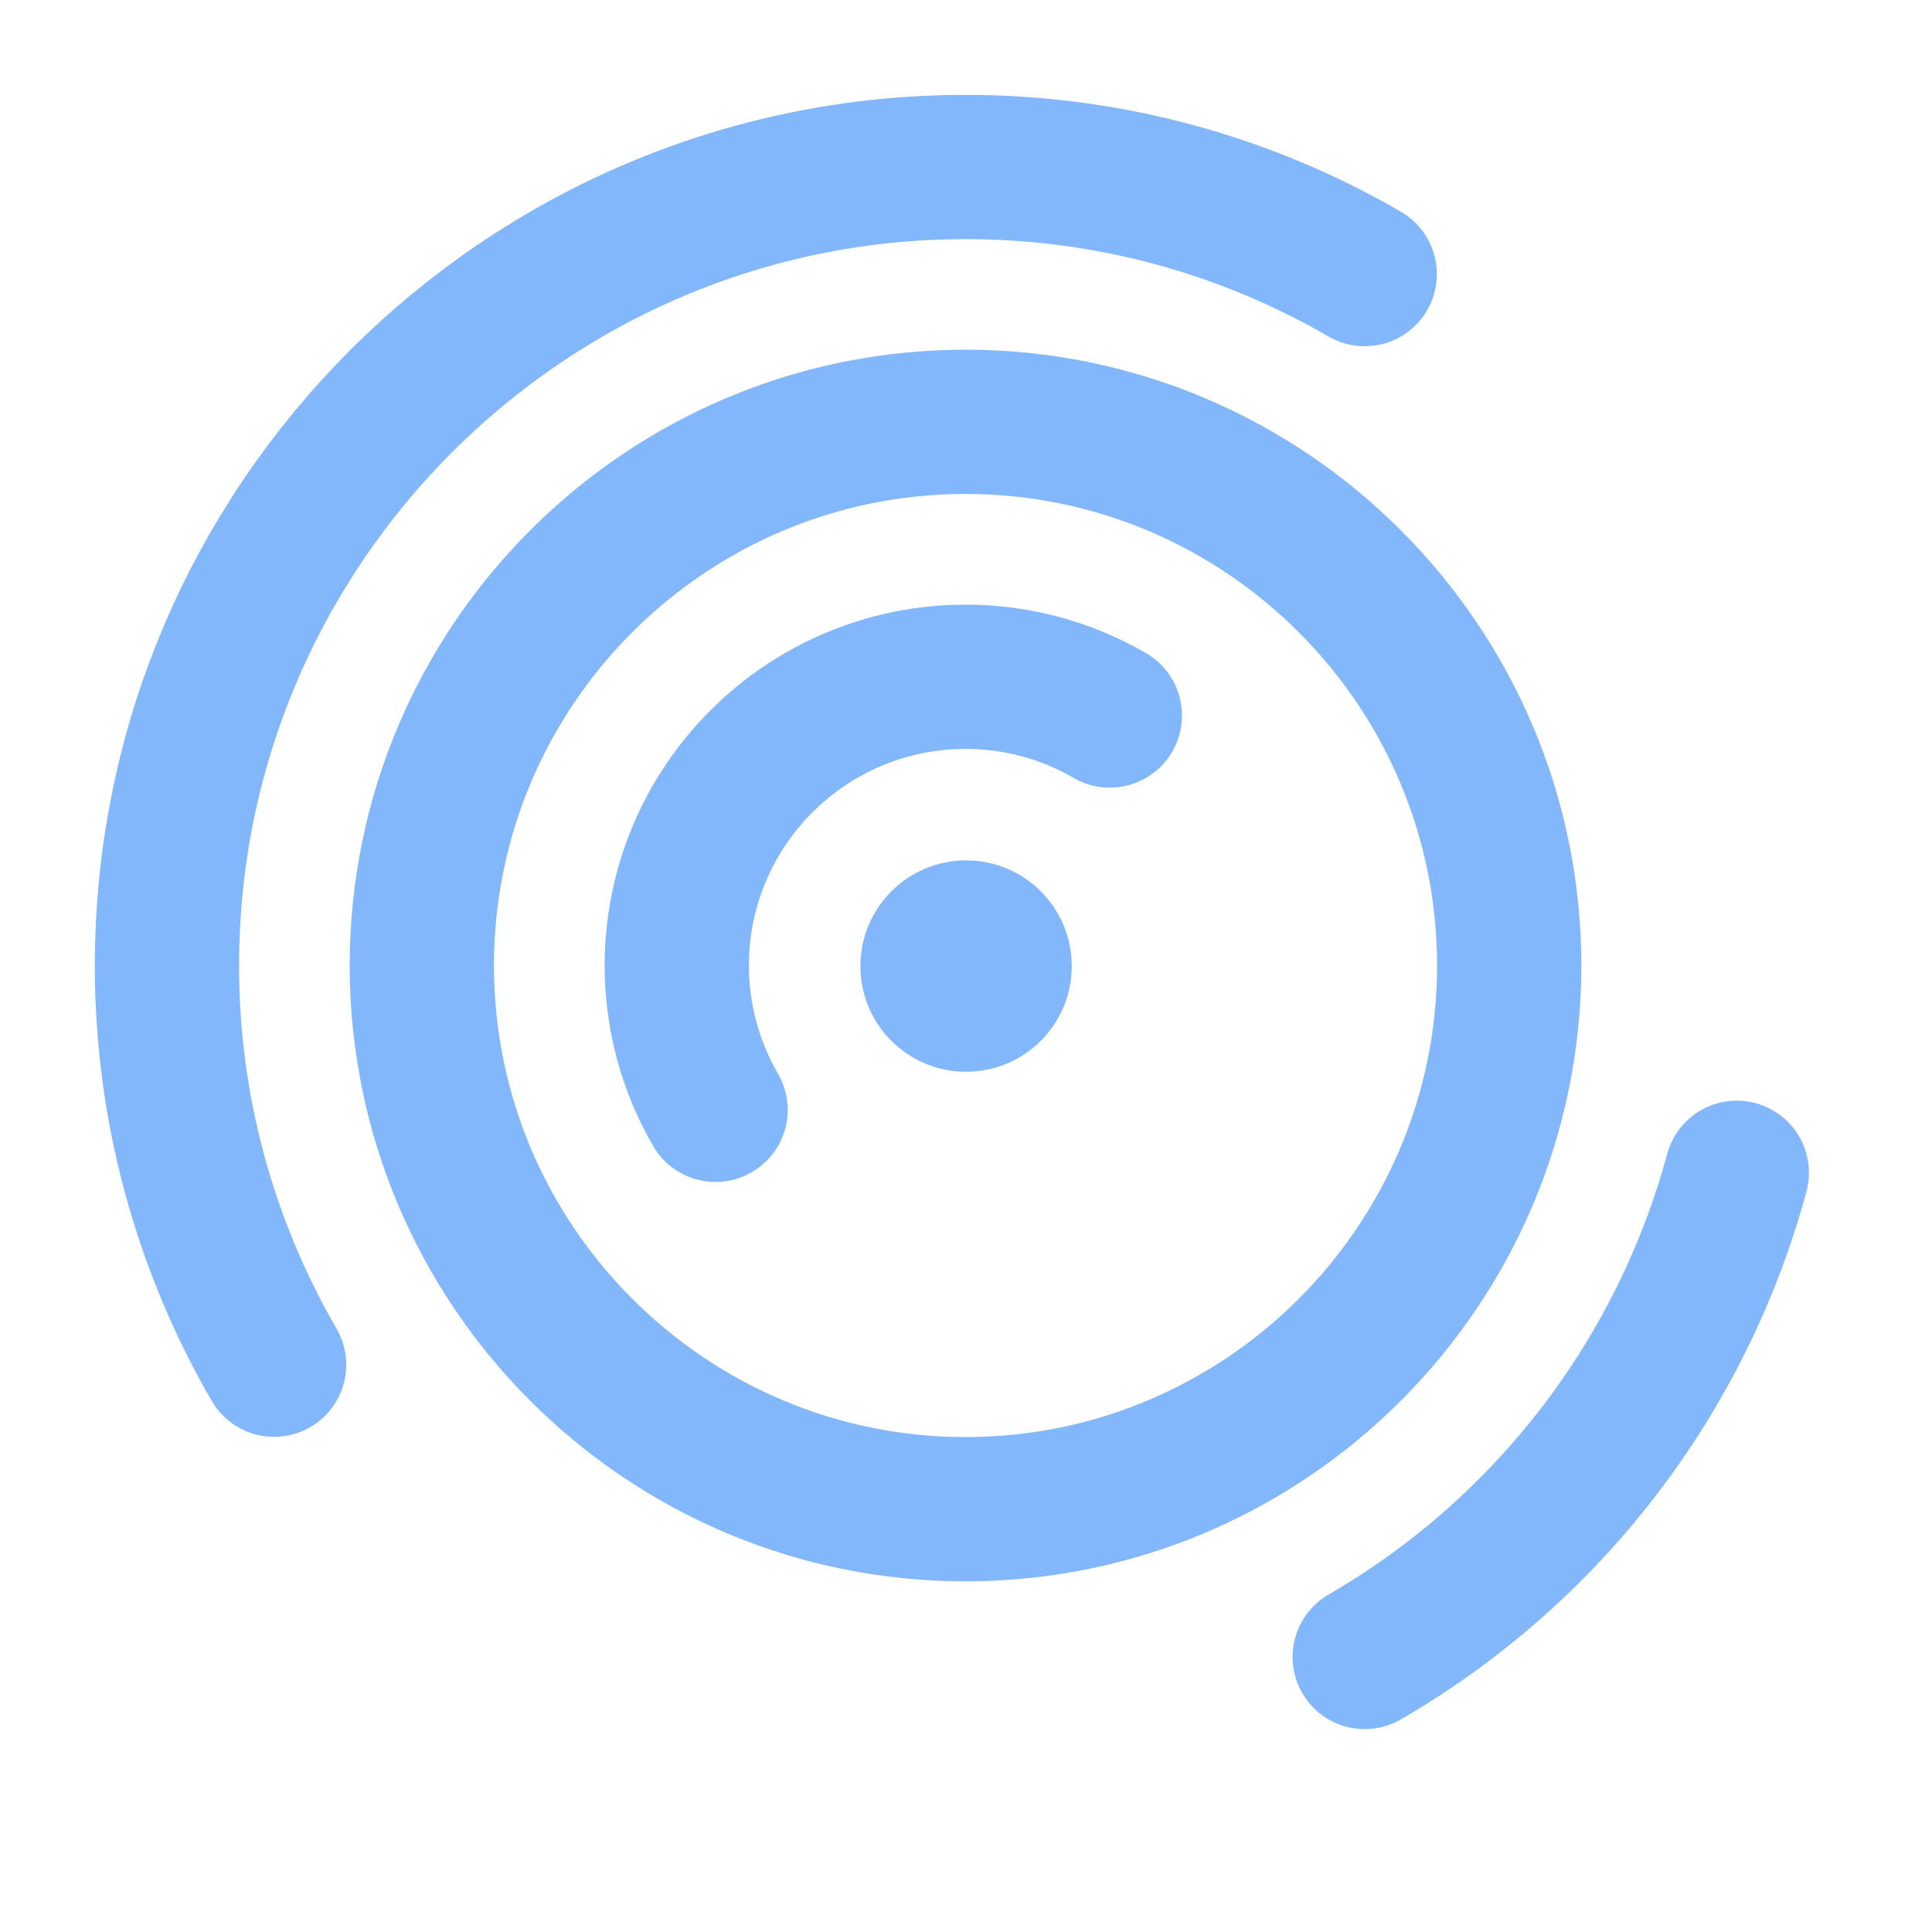
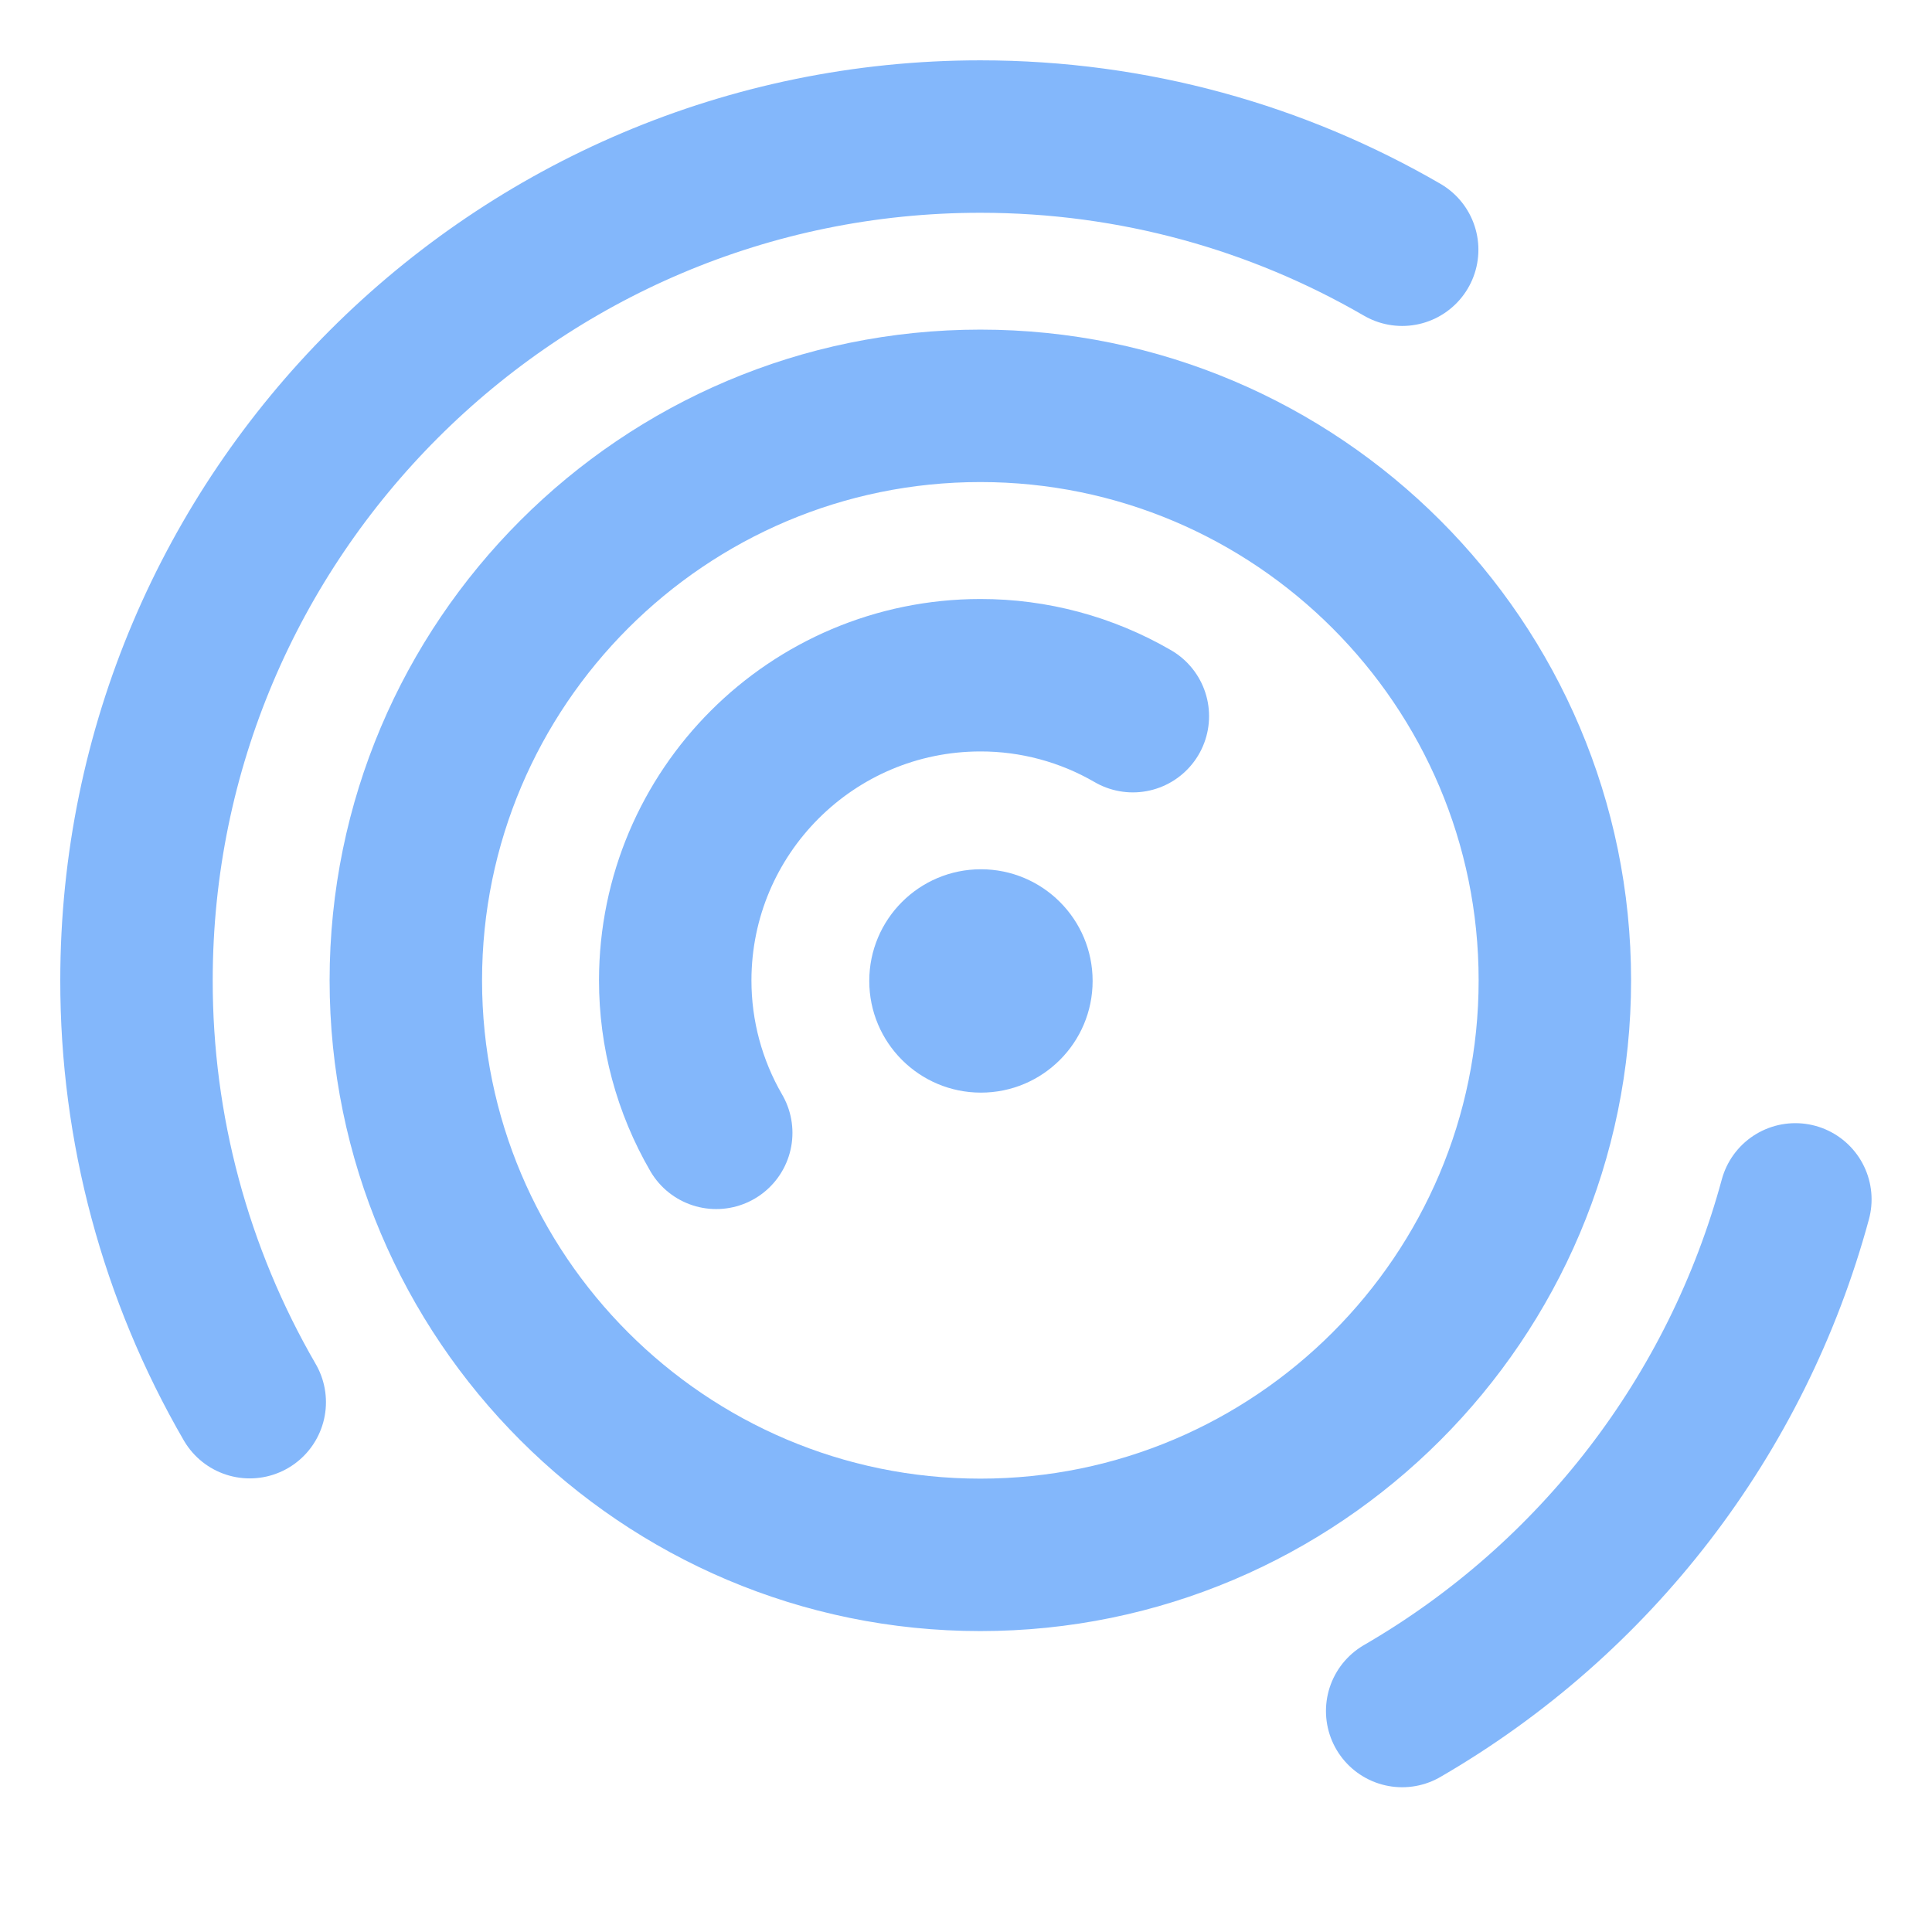
<svg xmlns="http://www.w3.org/2000/svg" xml:space="preserve" width="16" height="16" fill-rule="evenodd" stroke-linecap="round" stroke-linejoin="round" clip-rule="evenodd">
-   <g transform="translate(-1.4 -1.4)scale(.4698)">
+   <g transform="translate(-1.81 -1.81)scale(.49644)">
    <circle cx="290" cy="290" r="27" fill="#83b7fb" transform="scale(.069)" />
    <g fill="none" stroke="#83b7fb" stroke-width="2.543">
      <path d="M15.594 22.544A5.06 5.06 0 0 1 14.91 20 5.094 5.094 0 0 1 20 14.91a5.05 5.05 0 0 1 2.544.683" />
      <path d="M20 29.584c-5.285 0-9.584-4.299-9.584-9.584s4.3-9.584 9.584-9.584c5.285 0 9.584 4.3 9.584 9.584 0 5.285-4.299 9.584-9.584 9.584" />
      <path d="M7.812 27.037A14 14 0 0 1 5.923 20C5.924 12.24 12.239 5.924 20 5.924c2.561 0 4.966.687 7.037 1.888m6.559 15.842a14.14 14.14 0 0 1-6.559 8.535" />
    </g>
  </g>
</svg>
